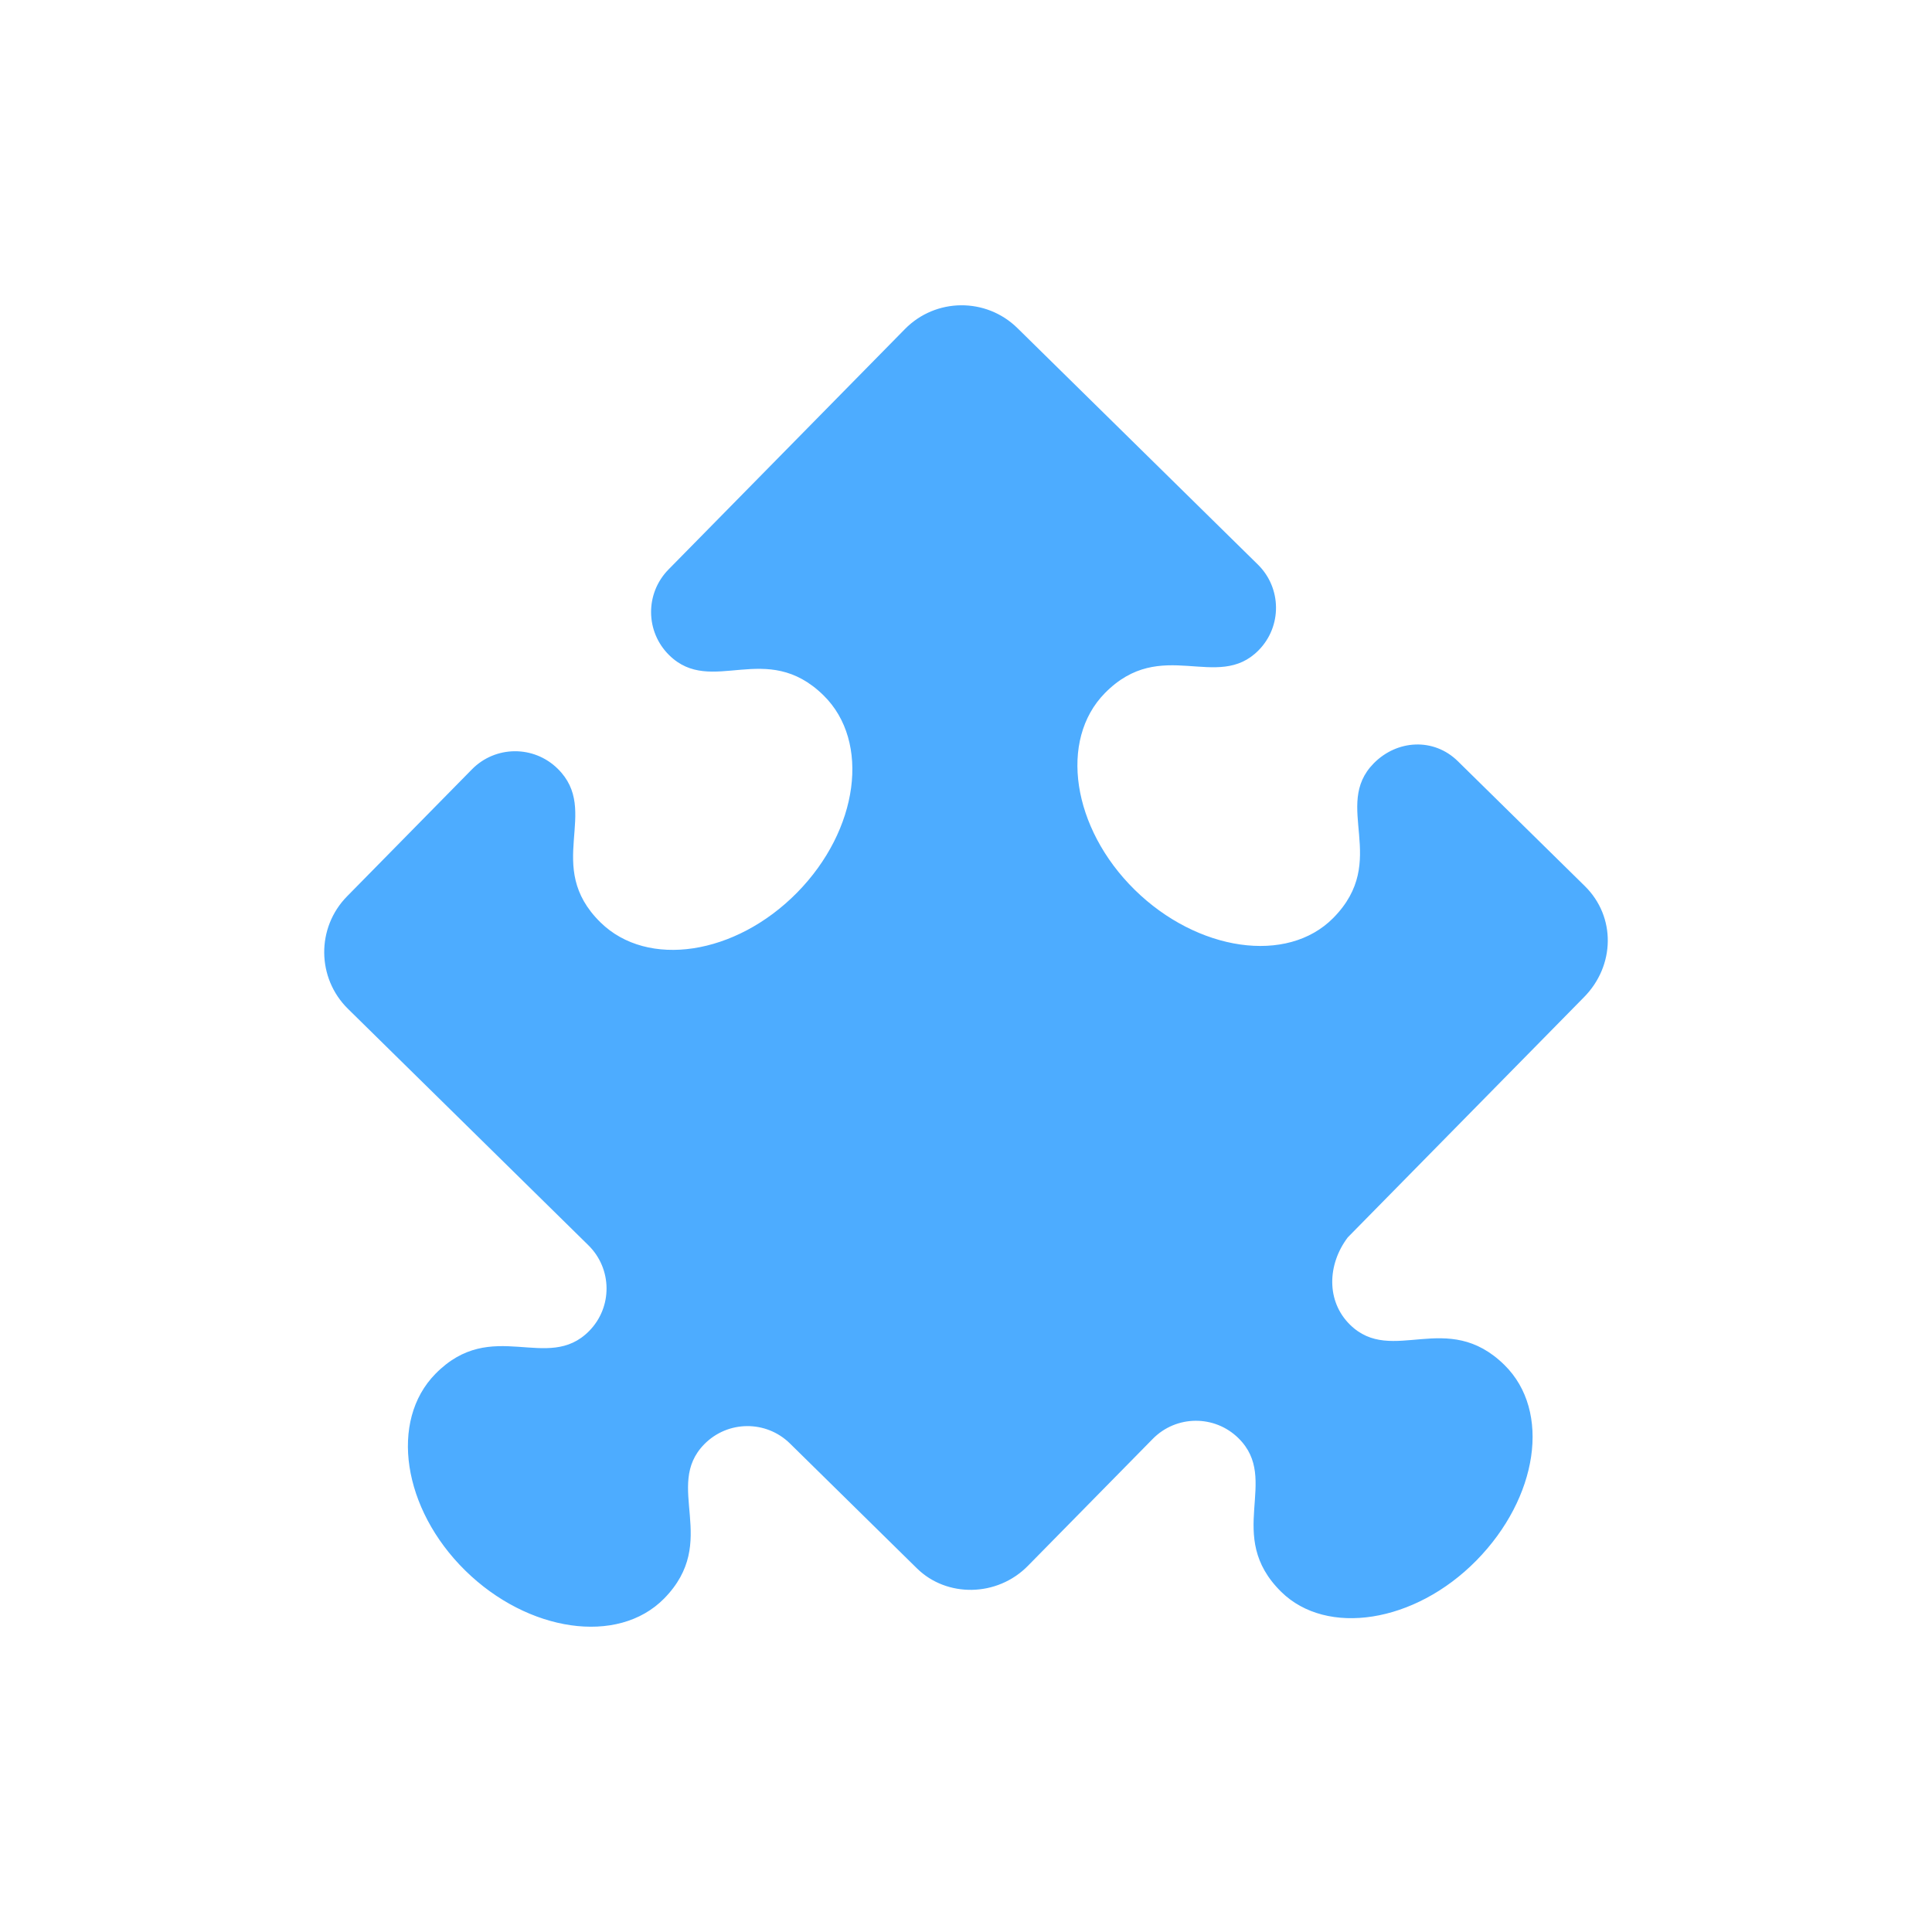
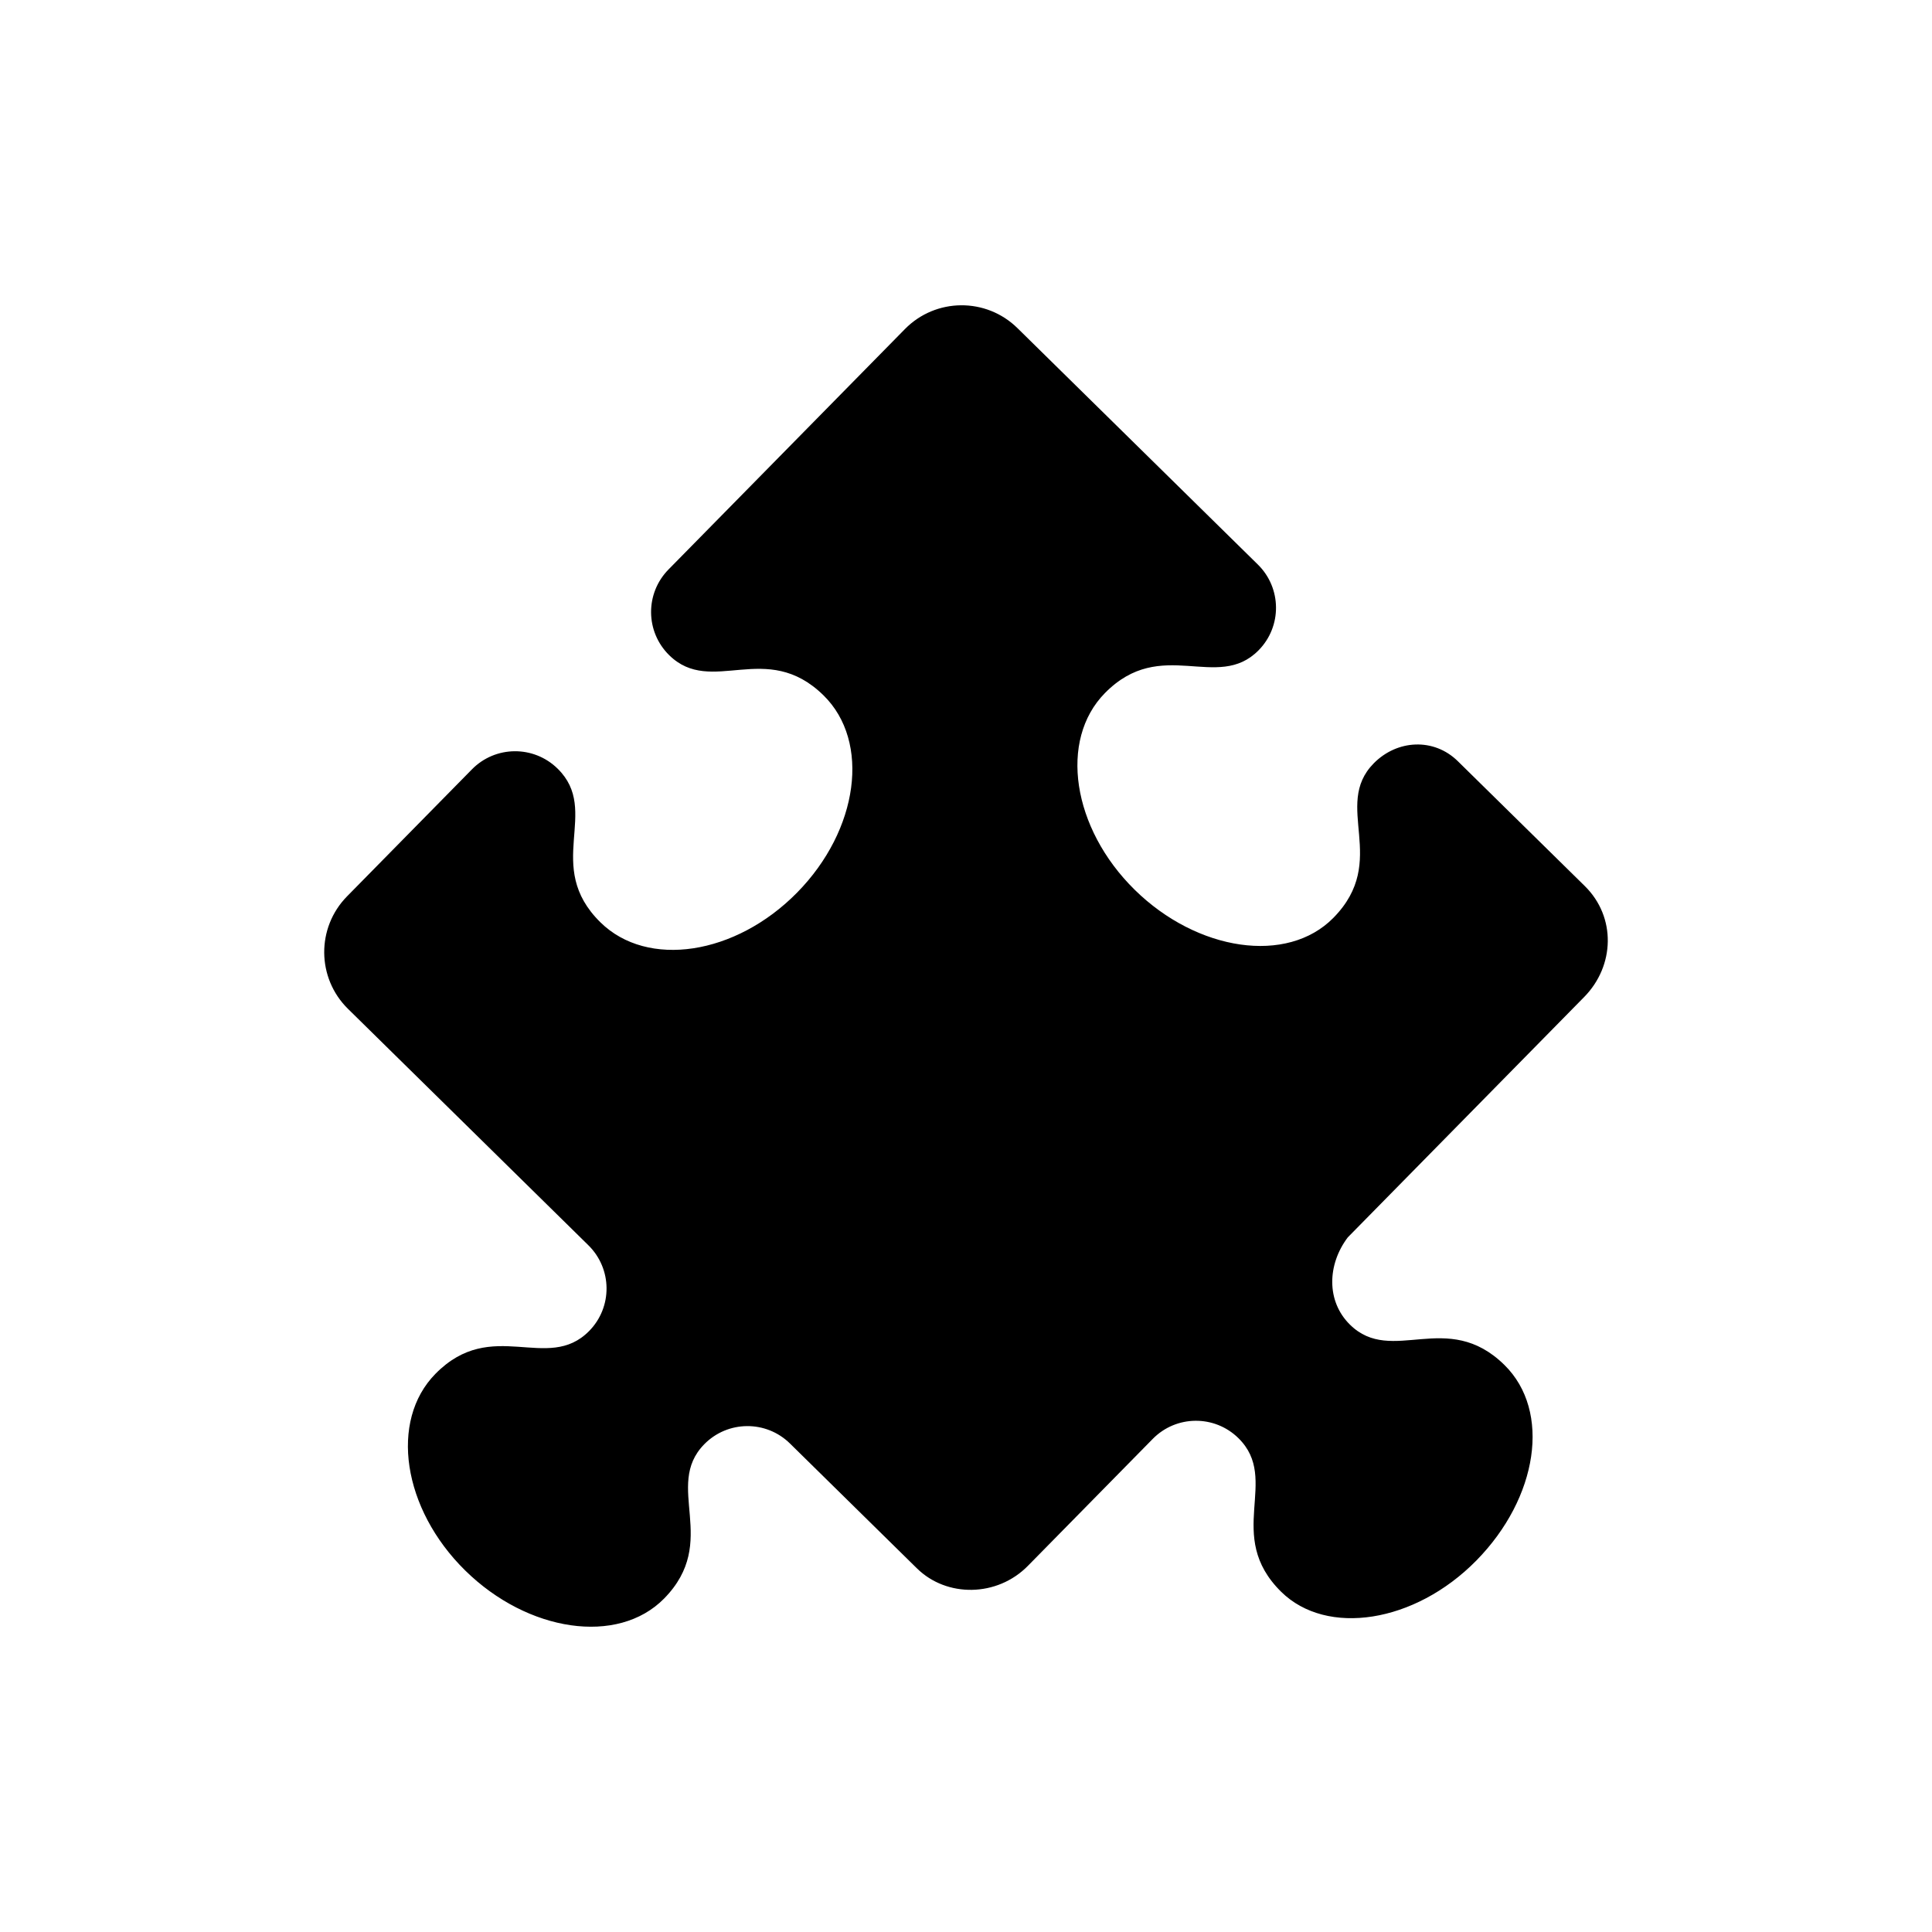
<svg xmlns="http://www.w3.org/2000/svg" viewBox="0 0 512 512" version="1.1" id="svg828">
  <defs id="defs832" />
-   <style id="style824">
-     path {
-       fill: #4dacff;
-     }
-   </style>
  <path d="m 123.286,416.2 c -16.608,-16.332 -20.139,-39.664 -7.891,-52.12 14.983,-15.236 29.689,-0.118 40.74,-11.355 6.219,-6.323 6.134,-16.481 -0.209,-22.718 l -63.705,-62.649 c -8.302,-8.164 -8.413,-21.517 -0.249,-29.818 l 33.099,-33.657 c 6.219,-6.323 16.375,-6.408 22.718,-0.171 11.51,11.319 -3.885,25.752 11.337,40.721 12.454,12.248 35.786,8.717 52.12,-7.891 16.332,-16.607 19.472,-39.996 7.018,-52.243 -15.236,-14.983 -29.686,0.379 -40.924,-10.672 -6.324,-6.219 -6.409,-16.376 -0.171,-22.718 l 62.648,-63.705 c 8.164,-8.302 21.517,-8.413 29.818,-0.249 l 63.706,62.649 c 6.343,6.237 6.423,16.399 0.209,22.718 -10.945,11.129 -25.771,-3.867 -40.74,11.355 -12.243,12.45 -8.693,35.811 7.891,52.12 16.584,16.309 40.423,19.884 52.667,7.434 14.983,-15.235 -0.379,-29.687 10.672,-40.925 6.214,-6.318 15.952,-6.824 22.295,-0.587 l 33.657,33.098 c 8.301,8.164 7.99,21.101 -0.173,29.402 l -62.65,63.706 c -5.41,7.156 -5.747,16.896 0.594,23.133 11.13,10.945 25.703,-4.296 40.925,10.672 12.454,12.248 8.891,35.221 -7.441,51.829 -16.332,16.607 -39.665,20.139 -51.697,8.307 -15.235,-14.983 -0.118,-29.689 -11.355,-40.74 -6.319,-6.215 -16.486,-6.13 -22.699,0.19 l -33.099,33.657 c -8.164,8.301 -21.516,8.413 -29.395,0.665 l -33.657,-33.099 c -6.319,-6.214 -16.486,-6.129 -22.699,0.19 -10.945,11.129 4.296,25.703 -10.672,40.924 -12.263,12.432 -36.102,8.857 -52.685,-7.452 z" id="path826" style="stroke-width:1" />
</svg>
